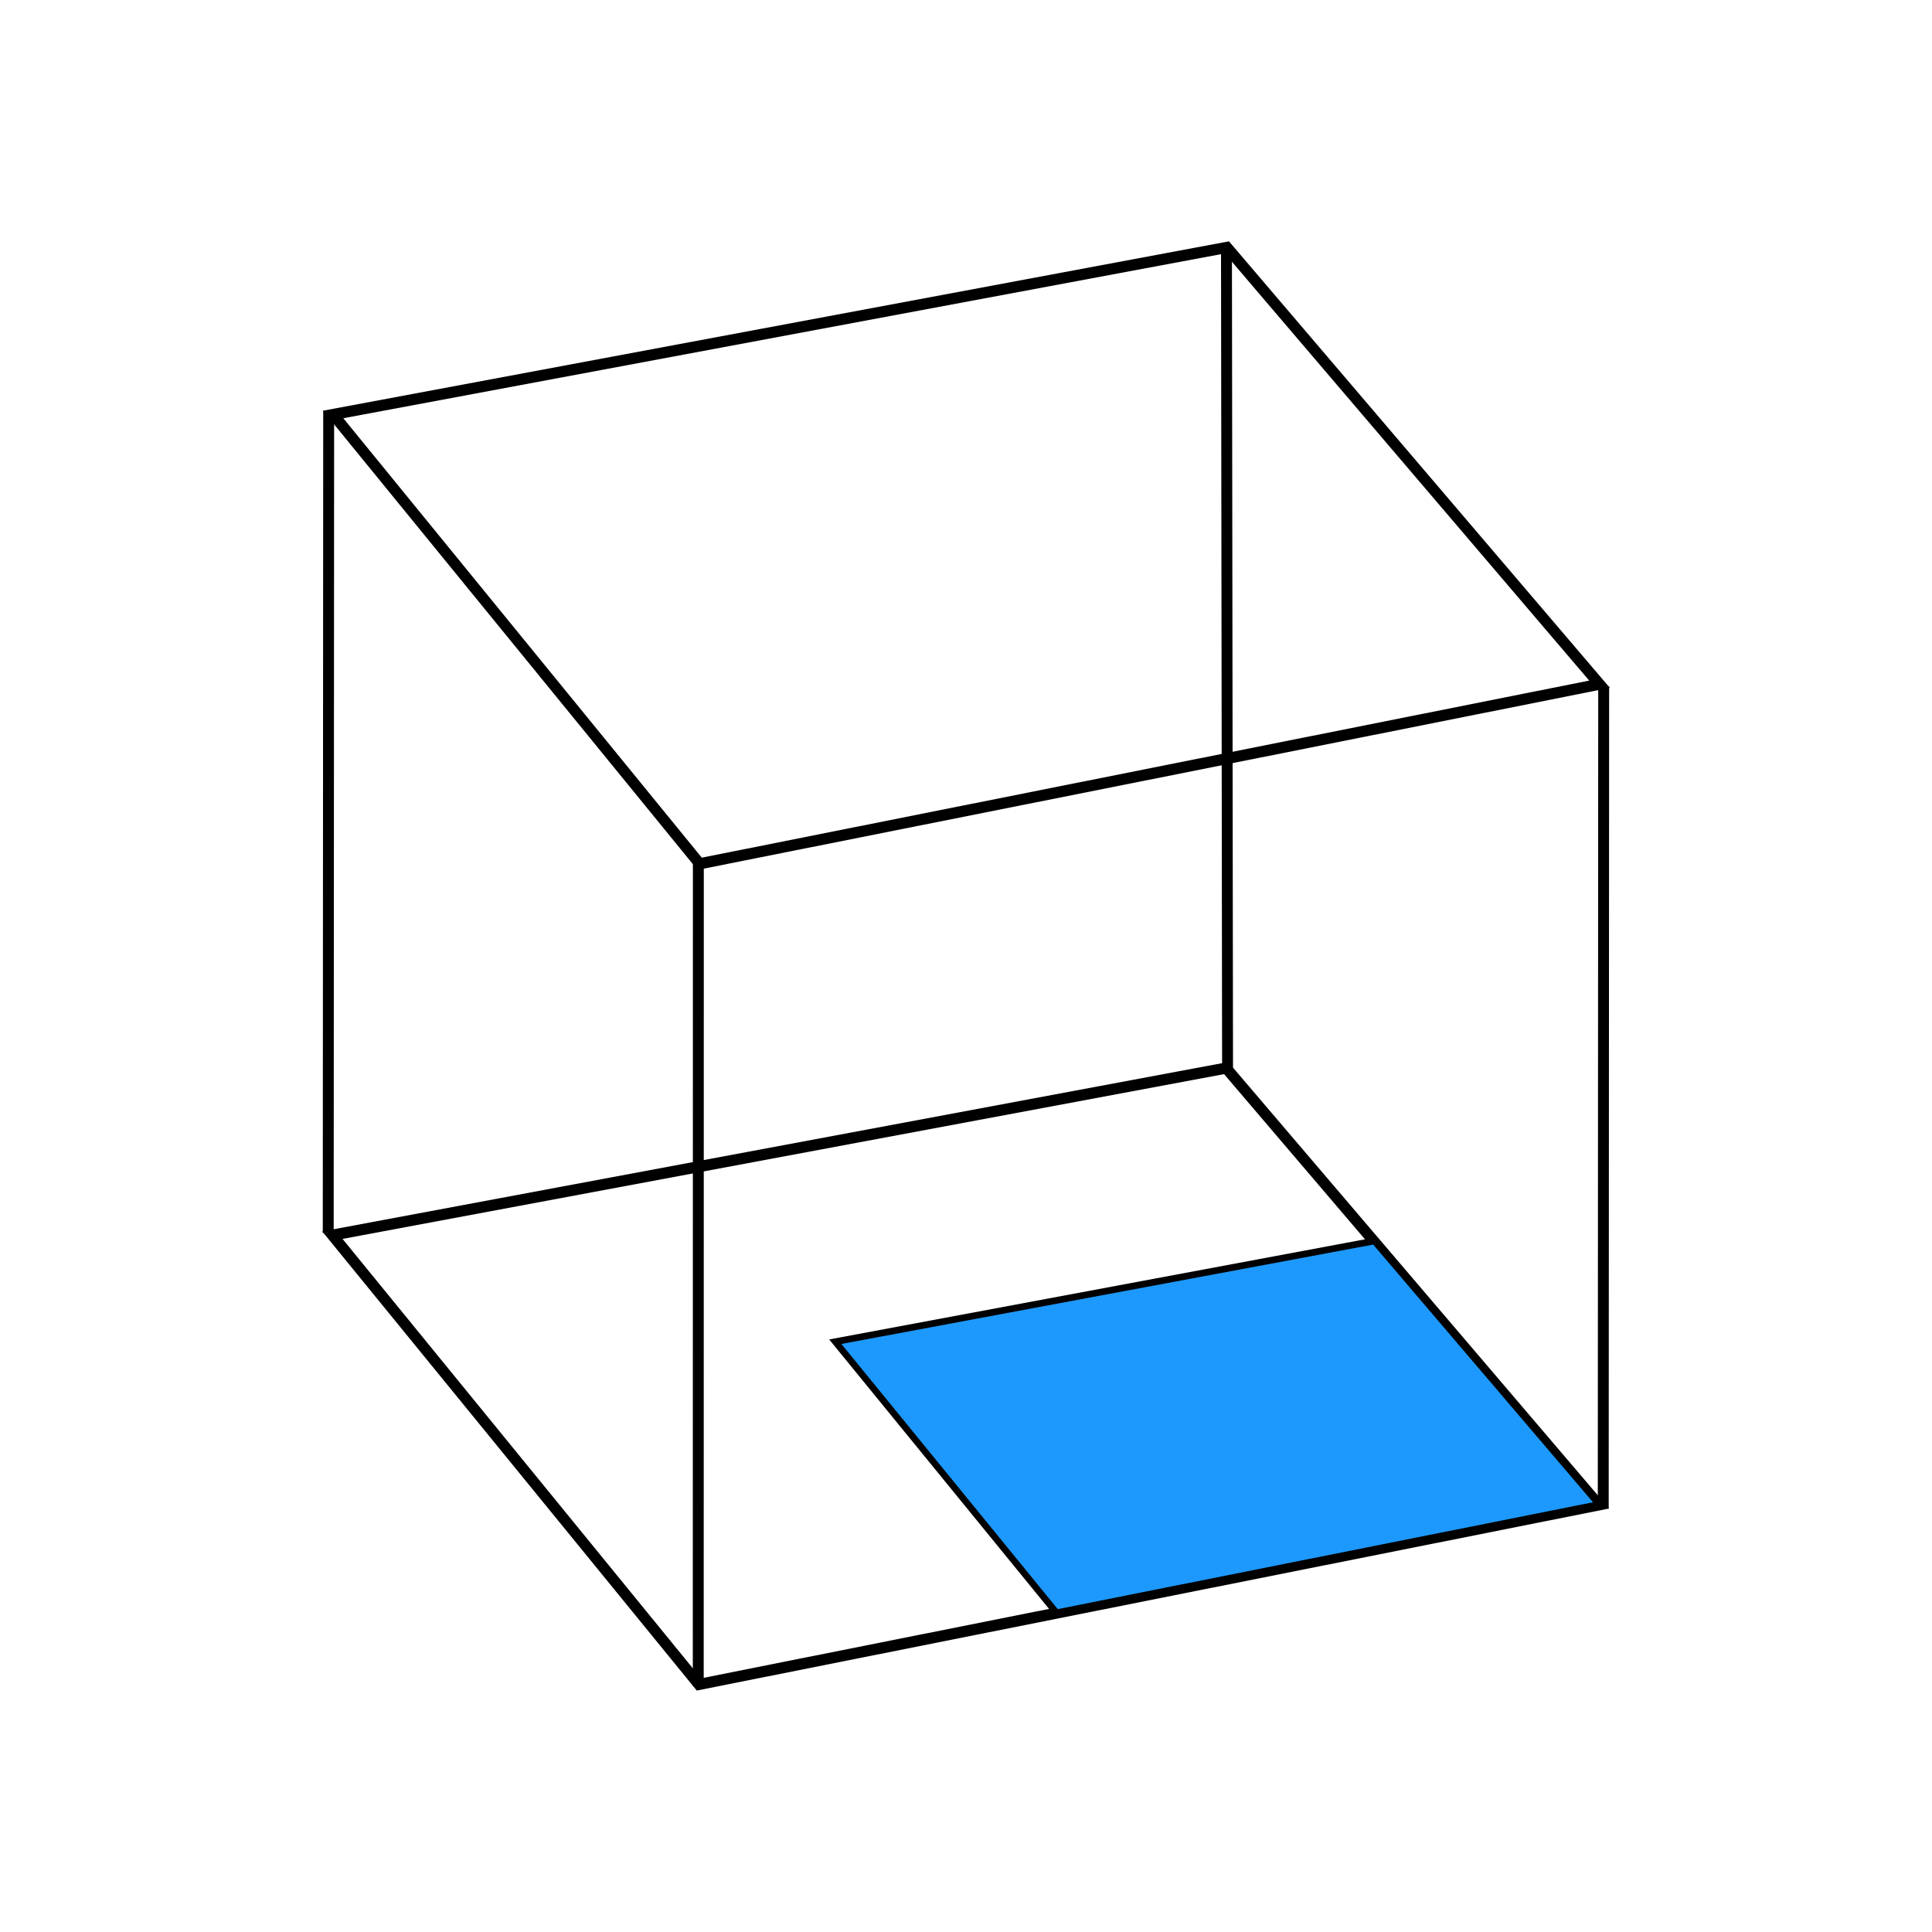
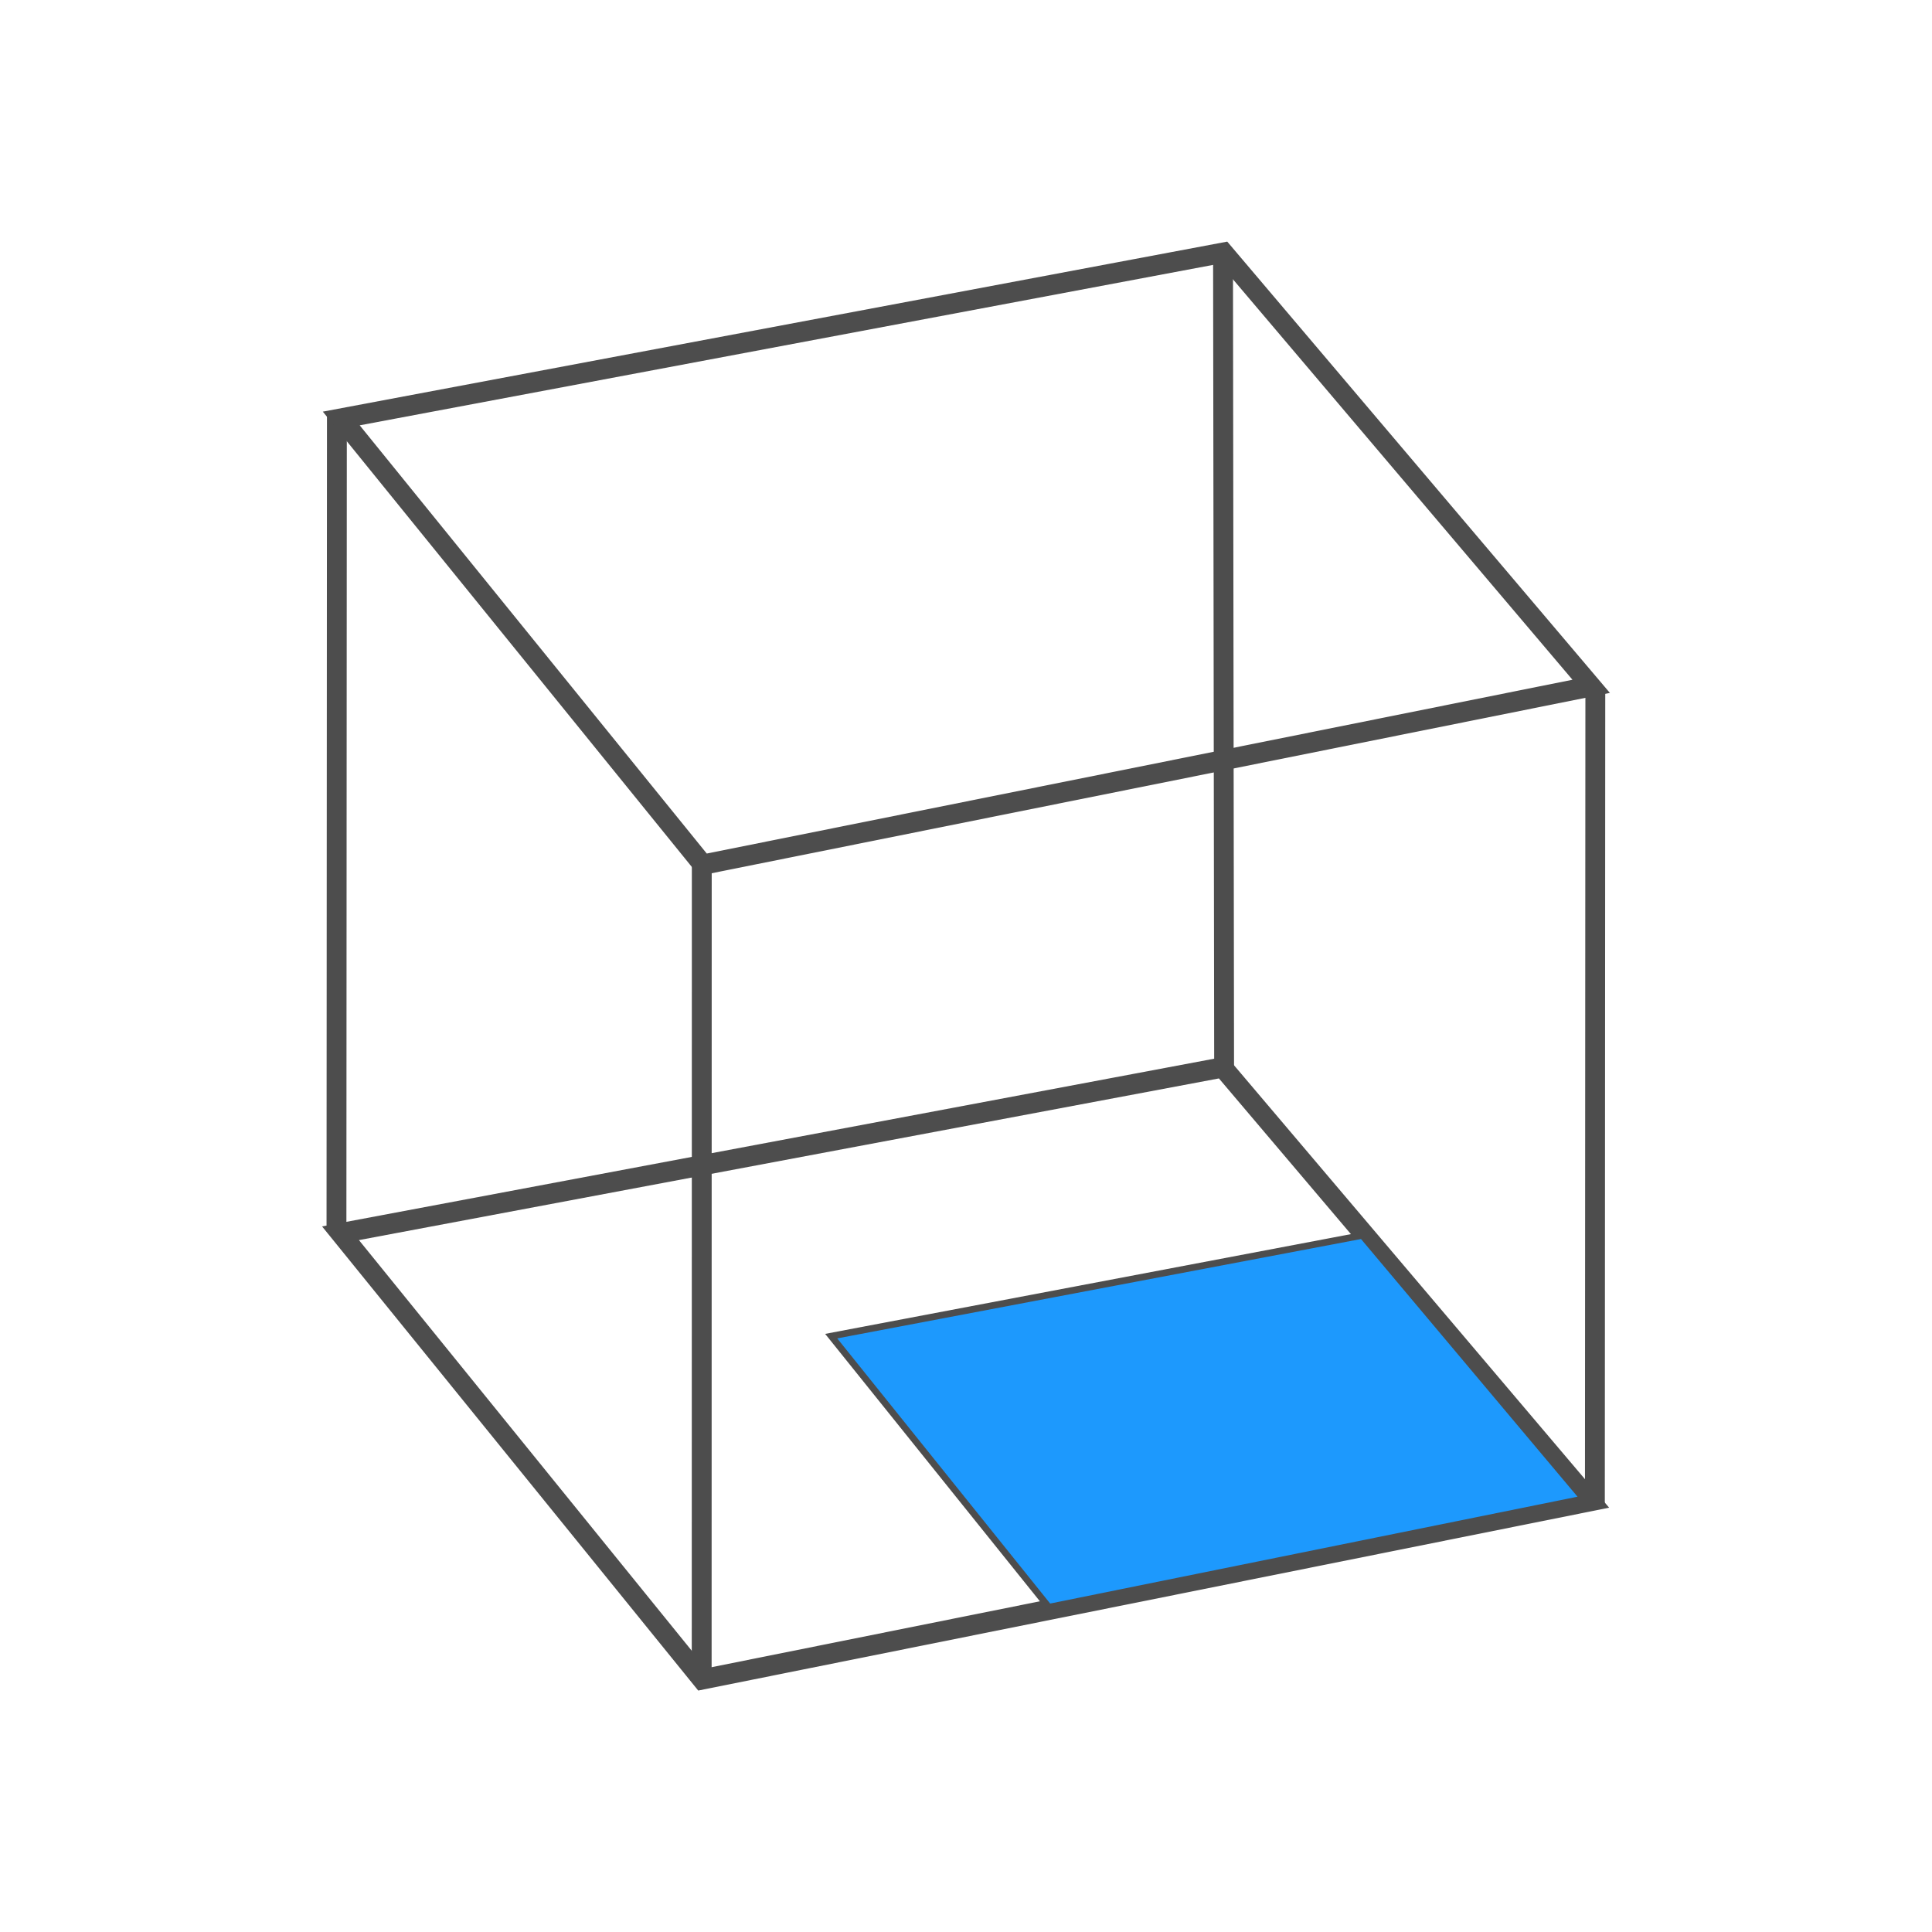
<svg xmlns="http://www.w3.org/2000/svg" width="48pt" height="48pt" viewBox="0 0 16.933 16.933" version="1.1" id="svg1">
  <defs id="defs1">
    <linearGradient id="Main">
      <stop style="stop-color:#4d4d4d;stop-opacity:1;" offset="0" id="stop2082" />
    </linearGradient>
    <linearGradient id="Main-6">
      <stop style="stop-color:#4d4d4d;stop-opacity:1;" offset="0" id="stop2082-2" />
    </linearGradient>
  </defs>
-   <g id="selection-mode-cube-corner" style="display:inline" transform="matrix(0.9563371,0,0,0.9768921,-70.52014,-63.44467)">
-     <path style="display:inline;fill:none;fill-opacity:1;stroke:#000000;stroke-width:0.1;stroke-opacity:1" d="m 76.786,76.027 8.191,-1.499 3.415,3.919 -8.247,1.611 z" id="path6-9" />
-     <path style="display:inline;fill:#1d99fd;fill-opacity:1;stroke:#000000;stroke-width:0.06;stroke-opacity:1" d="m 81.395,76.983 4.941,-0.904 2.06,2.364 -4.974,0.972 z" id="path6-9-4" />
-     <path style="fill:none;stroke:#000000;stroke-width:0.1;stroke-opacity:1" d="m 76.752,68.631 -0.004,7.376" id="path7" />
-     <path style="fill:none;stroke:#000000;stroke-width:0.1;stroke-opacity:1" d="m 80.14,72.652 -8.65e-4,7.421" id="path8" />
-     <path style="fill:none;stroke:#000000;stroke-width:0.1;stroke-opacity:1" d="m 84.98,67.165 0.01,7.399" id="path9" />
-     <path style="fill:none;stroke:#000000;stroke-width:0.1;stroke-opacity:1" d="m 88.437,71.103 -0.004,7.377" id="path10" />
-     <path style="display:inline;fill:none;fill-opacity:1;stroke:#000000;stroke-width:0.1;stroke-opacity:1" d="m 76.793,68.664 8.191,-1.499 3.415,3.919 -8.247,1.611 z" id="path6-9-9" />
+   <g id="selection-mode-cube-corner" style="display:inline" transform="matrix(0.9563371,0,0,0.9768921,-70.34375,-63.44467)">
+     <path style="display:inline;fill:none;fill-opacity:1;stroke:#4d4d4d;stroke-width:0.182;stroke-dasharray:none;stroke-opacity:1" d="m 76.676,76.01 8.085,-1.488 3.37,3.891 -8.141,1.6 z" id="path6-9" />
+     <path style="display:inline;fill:#1d99fd;fill-opacity:1;stroke:#4d4d4d;stroke-width:0.06;stroke-opacity:1" d="m 81.173,76.933 4.867,-0.904 2.029,2.364 -4.901,0.972 z" id="path6-9-4" />
+     <path style="fill:none;stroke:#4d4d4d;stroke-width:0.182;stroke-dasharray:none;stroke-opacity:1" d="m 76.643,68.667 -0.004,7.323" id="path7" />
+     <path style="fill:none;stroke:#4d4d4d;stroke-width:0.182;stroke-dasharray:none;stroke-opacity:1" d="m 79.987,72.659 -8.54e-4,7.368" id="path8" />
+     <path style="fill:none;stroke:#4d4d4d;stroke-width:0.182;stroke-dasharray:none;stroke-opacity:1" d="m 84.764,67.211 0.01,7.346" id="path9" />
+     <path style="fill:none;stroke:#4d4d4d;stroke-width:0.182;stroke-dasharray:none;stroke-opacity:1" d="m 88.176,71.121 -0.004,7.324" id="path10" />
+     <path style="display:inline;fill:none;fill-opacity:1;stroke:#4d4d4d;stroke-width:0.182;stroke-dasharray:none;stroke-opacity:1" d="m 76.683,68.7 8.085,-1.488 3.37,3.891 -8.141,1.6 z" id="path6-9-9" />
  </g>
</svg>
